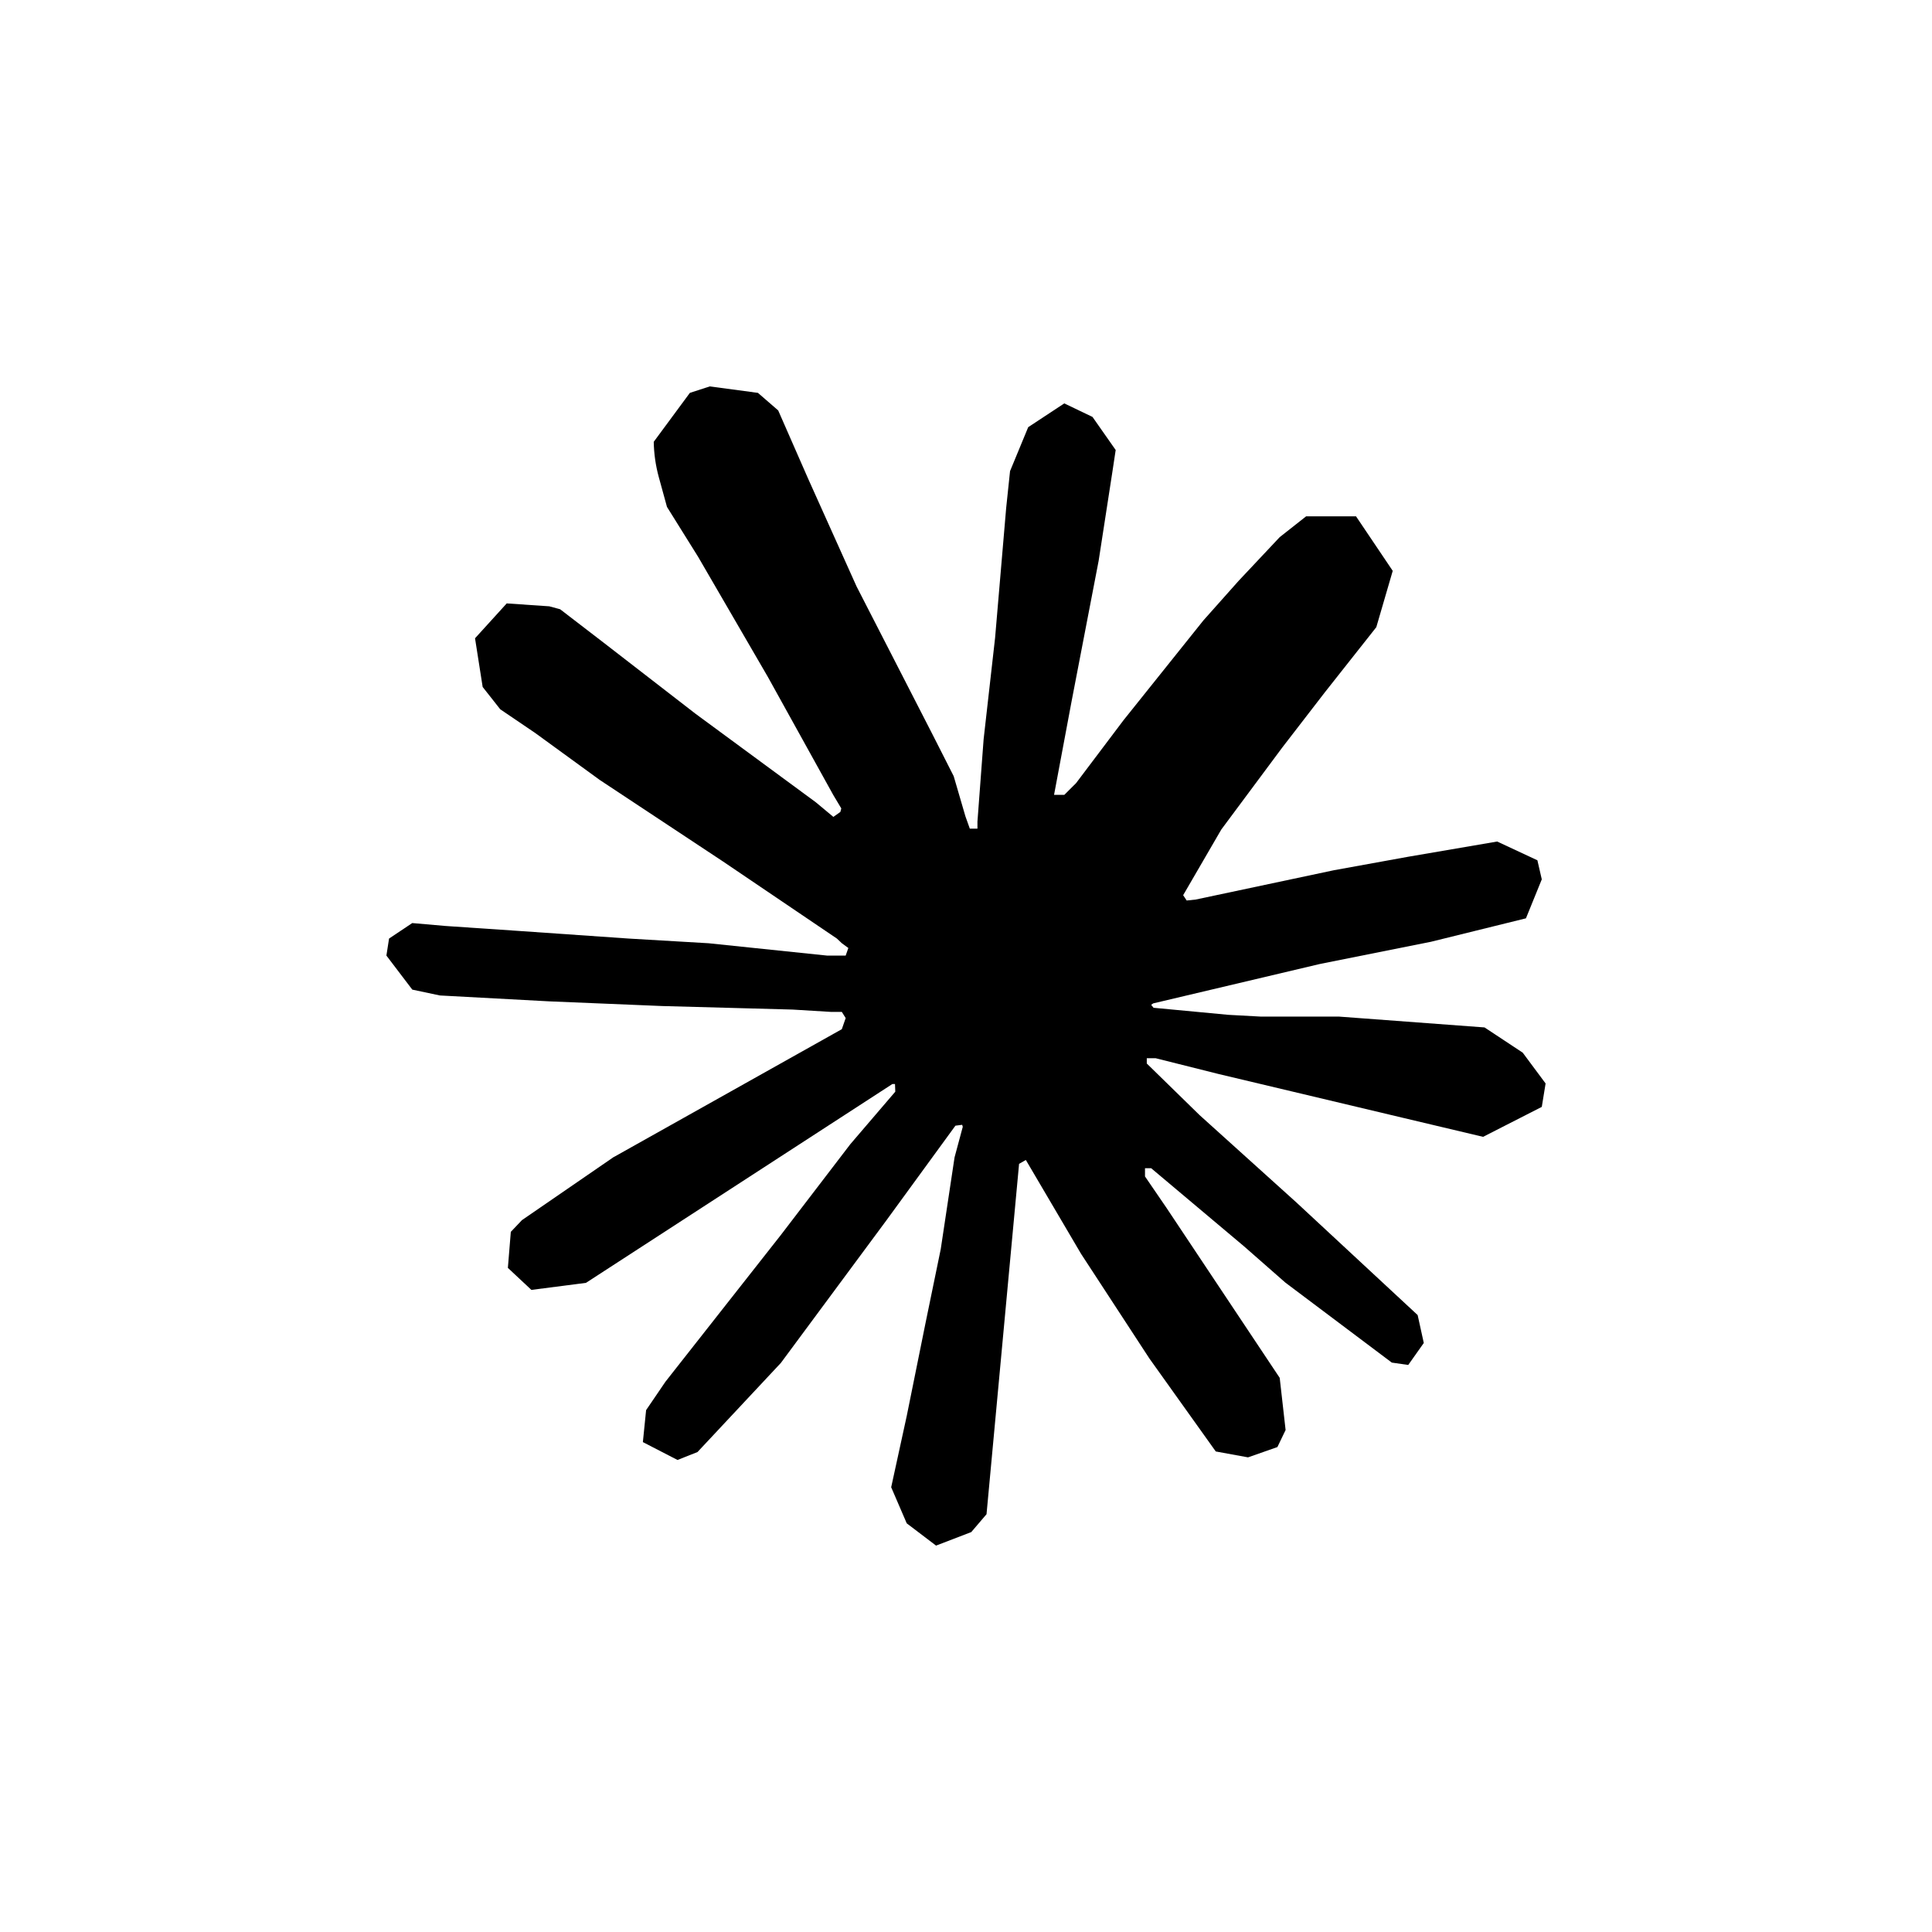
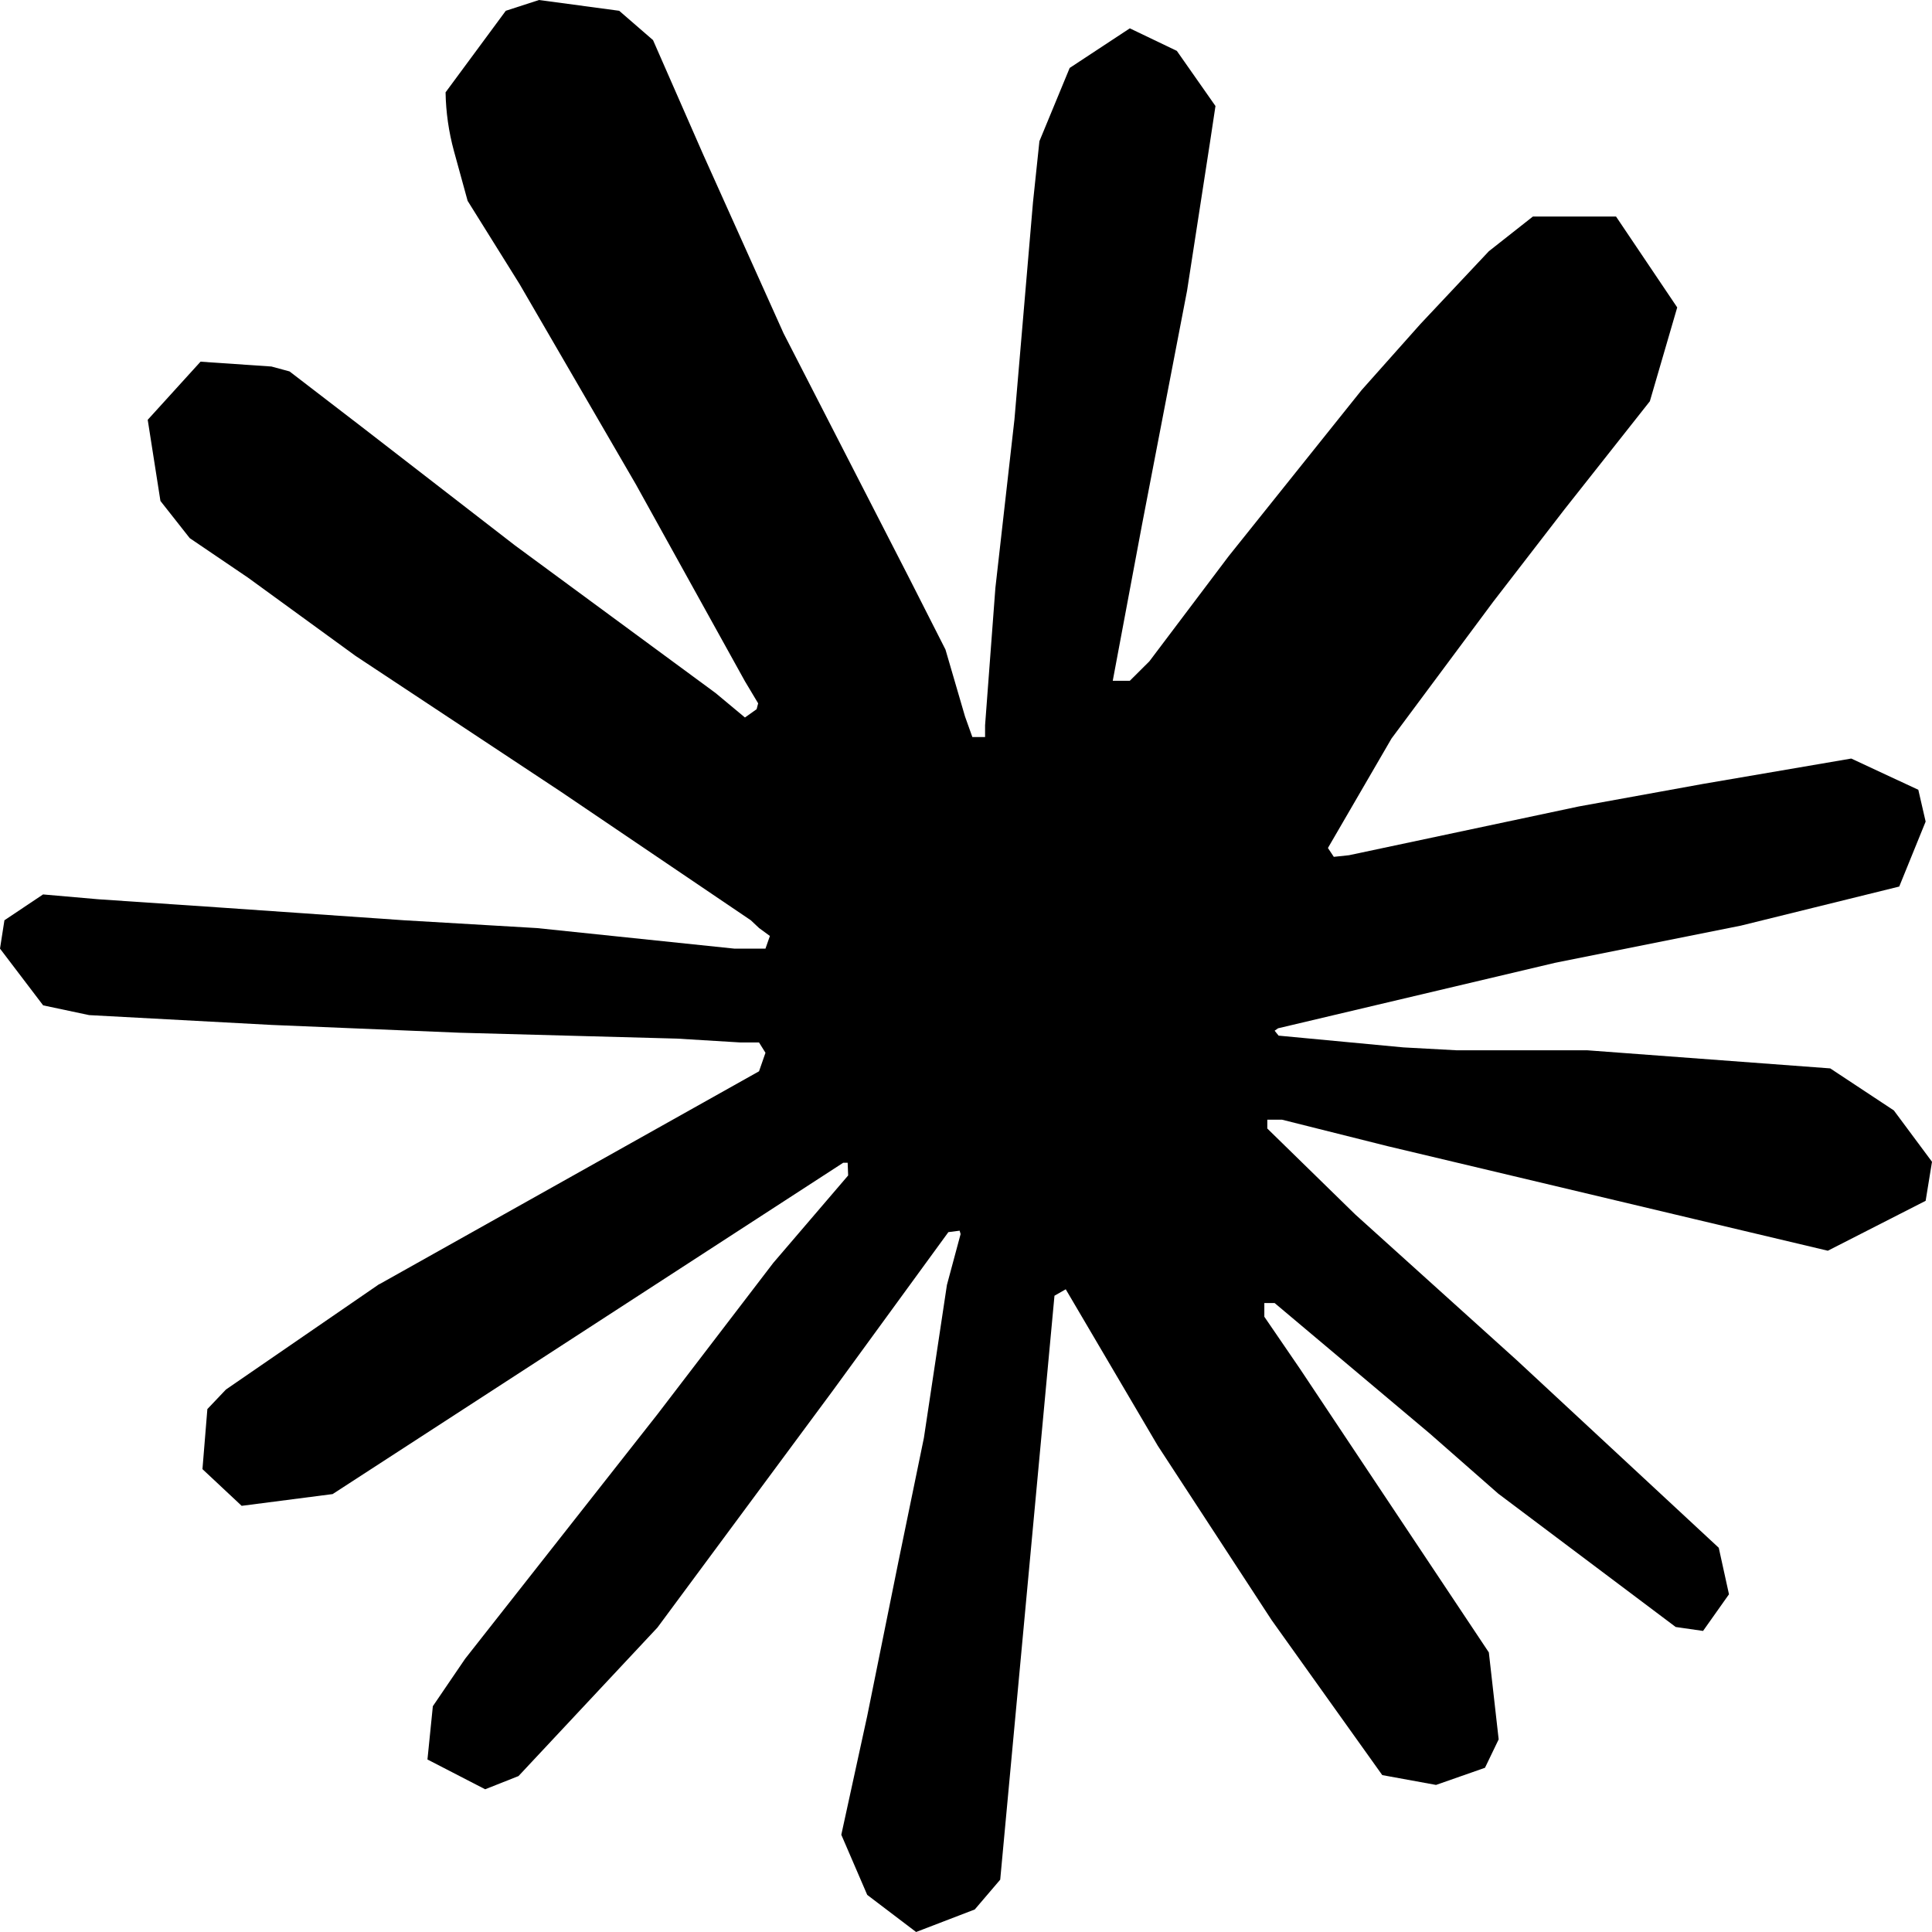
- <svg xmlns="http://www.w3.org/2000/svg" fill="#000000" fill-rule="evenodd" height="40" style="flex:none;line-height:1" viewBox="-8 -8 40 40" width="40">
+ <svg xmlns="http://www.w3.org/2000/svg" fill="#000000" fill-rule="evenodd" height="24" style="flex:none;line-height:1" viewBox="0 0 24 24" width="24">
  <path d="M4.709 15.955l4.72-2.647.08-.23-.08-.128H9.2l-.79-.048-2.698-.073-2.339-.097-2.266-.122-.571-.121L0 11.784l.055-.352.48-.321.686.06 1.52.103 2.278.158 1.652.097 2.449.255h.389l.055-.157-.134-.098-.103-.097-2.358-1.596-2.552-1.688-1.336-.972-.724-.491-.364-.462-.158-1.008.656-.722.881.06.225.061.893.686 1.908 1.476 2.491 1.833.365.304.145-.103.019-.073-.164-.274-1.355-2.446-1.446-2.49-.644-1.032-.17-.619a2.97 2.97 0 01-.104-.729L6.283.134 6.696 0l.996.134.42.364.62 1.414 1.002 2.229 1.555 3.03.456.898.243.832.091.255h.158V9.01l.128-1.706.237-2.095.23-2.695.08-.76.376-.91.747-.492.584.28.48.685-.067.444-.286 1.851-.559 2.903-.364 1.942h.212l.243-.242.985-1.306 1.652-2.064.73-.82.85-.904.547-.431h1.033l.76 1.129-.34 1.166-1.064 1.347-.881 1.142-1.264 1.7-.79 1.36.073.11.188-.02 2.856-.606 1.543-.28 1.841-.315.833.388.091.395-.328.807-1.969.486-2.309.462-3.439.813-.042.03.049.061 1.549.146.662.036h1.622l3.02.225.79.522.474.638-.079.485-1.215.62-1.64-.389-3.829-.91-1.312-.329h-.182v.11l1.093 1.068 2.006 1.81 2.509 2.33.127.578-.322.455-.34-.049-2.205-1.657-.851-.747-1.926-1.62h-.128v.17l.444.649 2.345 3.521.122 1.08-.17.353-.608.213-.668-.122-1.374-1.925-1.415-2.167-1.143-1.943-.14.08-.674 7.254-.316.37-.729.28-.607-.461-.322-.747.322-1.476.389-1.924.315-1.53.286-1.9.17-.632-.012-.042-.14.018-1.434 1.967-2.18 2.945-1.726 1.845-.414.164-.717-.37.067-.662.401-.589 2.388-3.036 1.44-1.882.93-1.086-.006-.158h-.055L4.132 18.56l-1.13.146-.487-.456.061-.746.231-.243 1.908-1.312-.006.006z" />
</svg>
